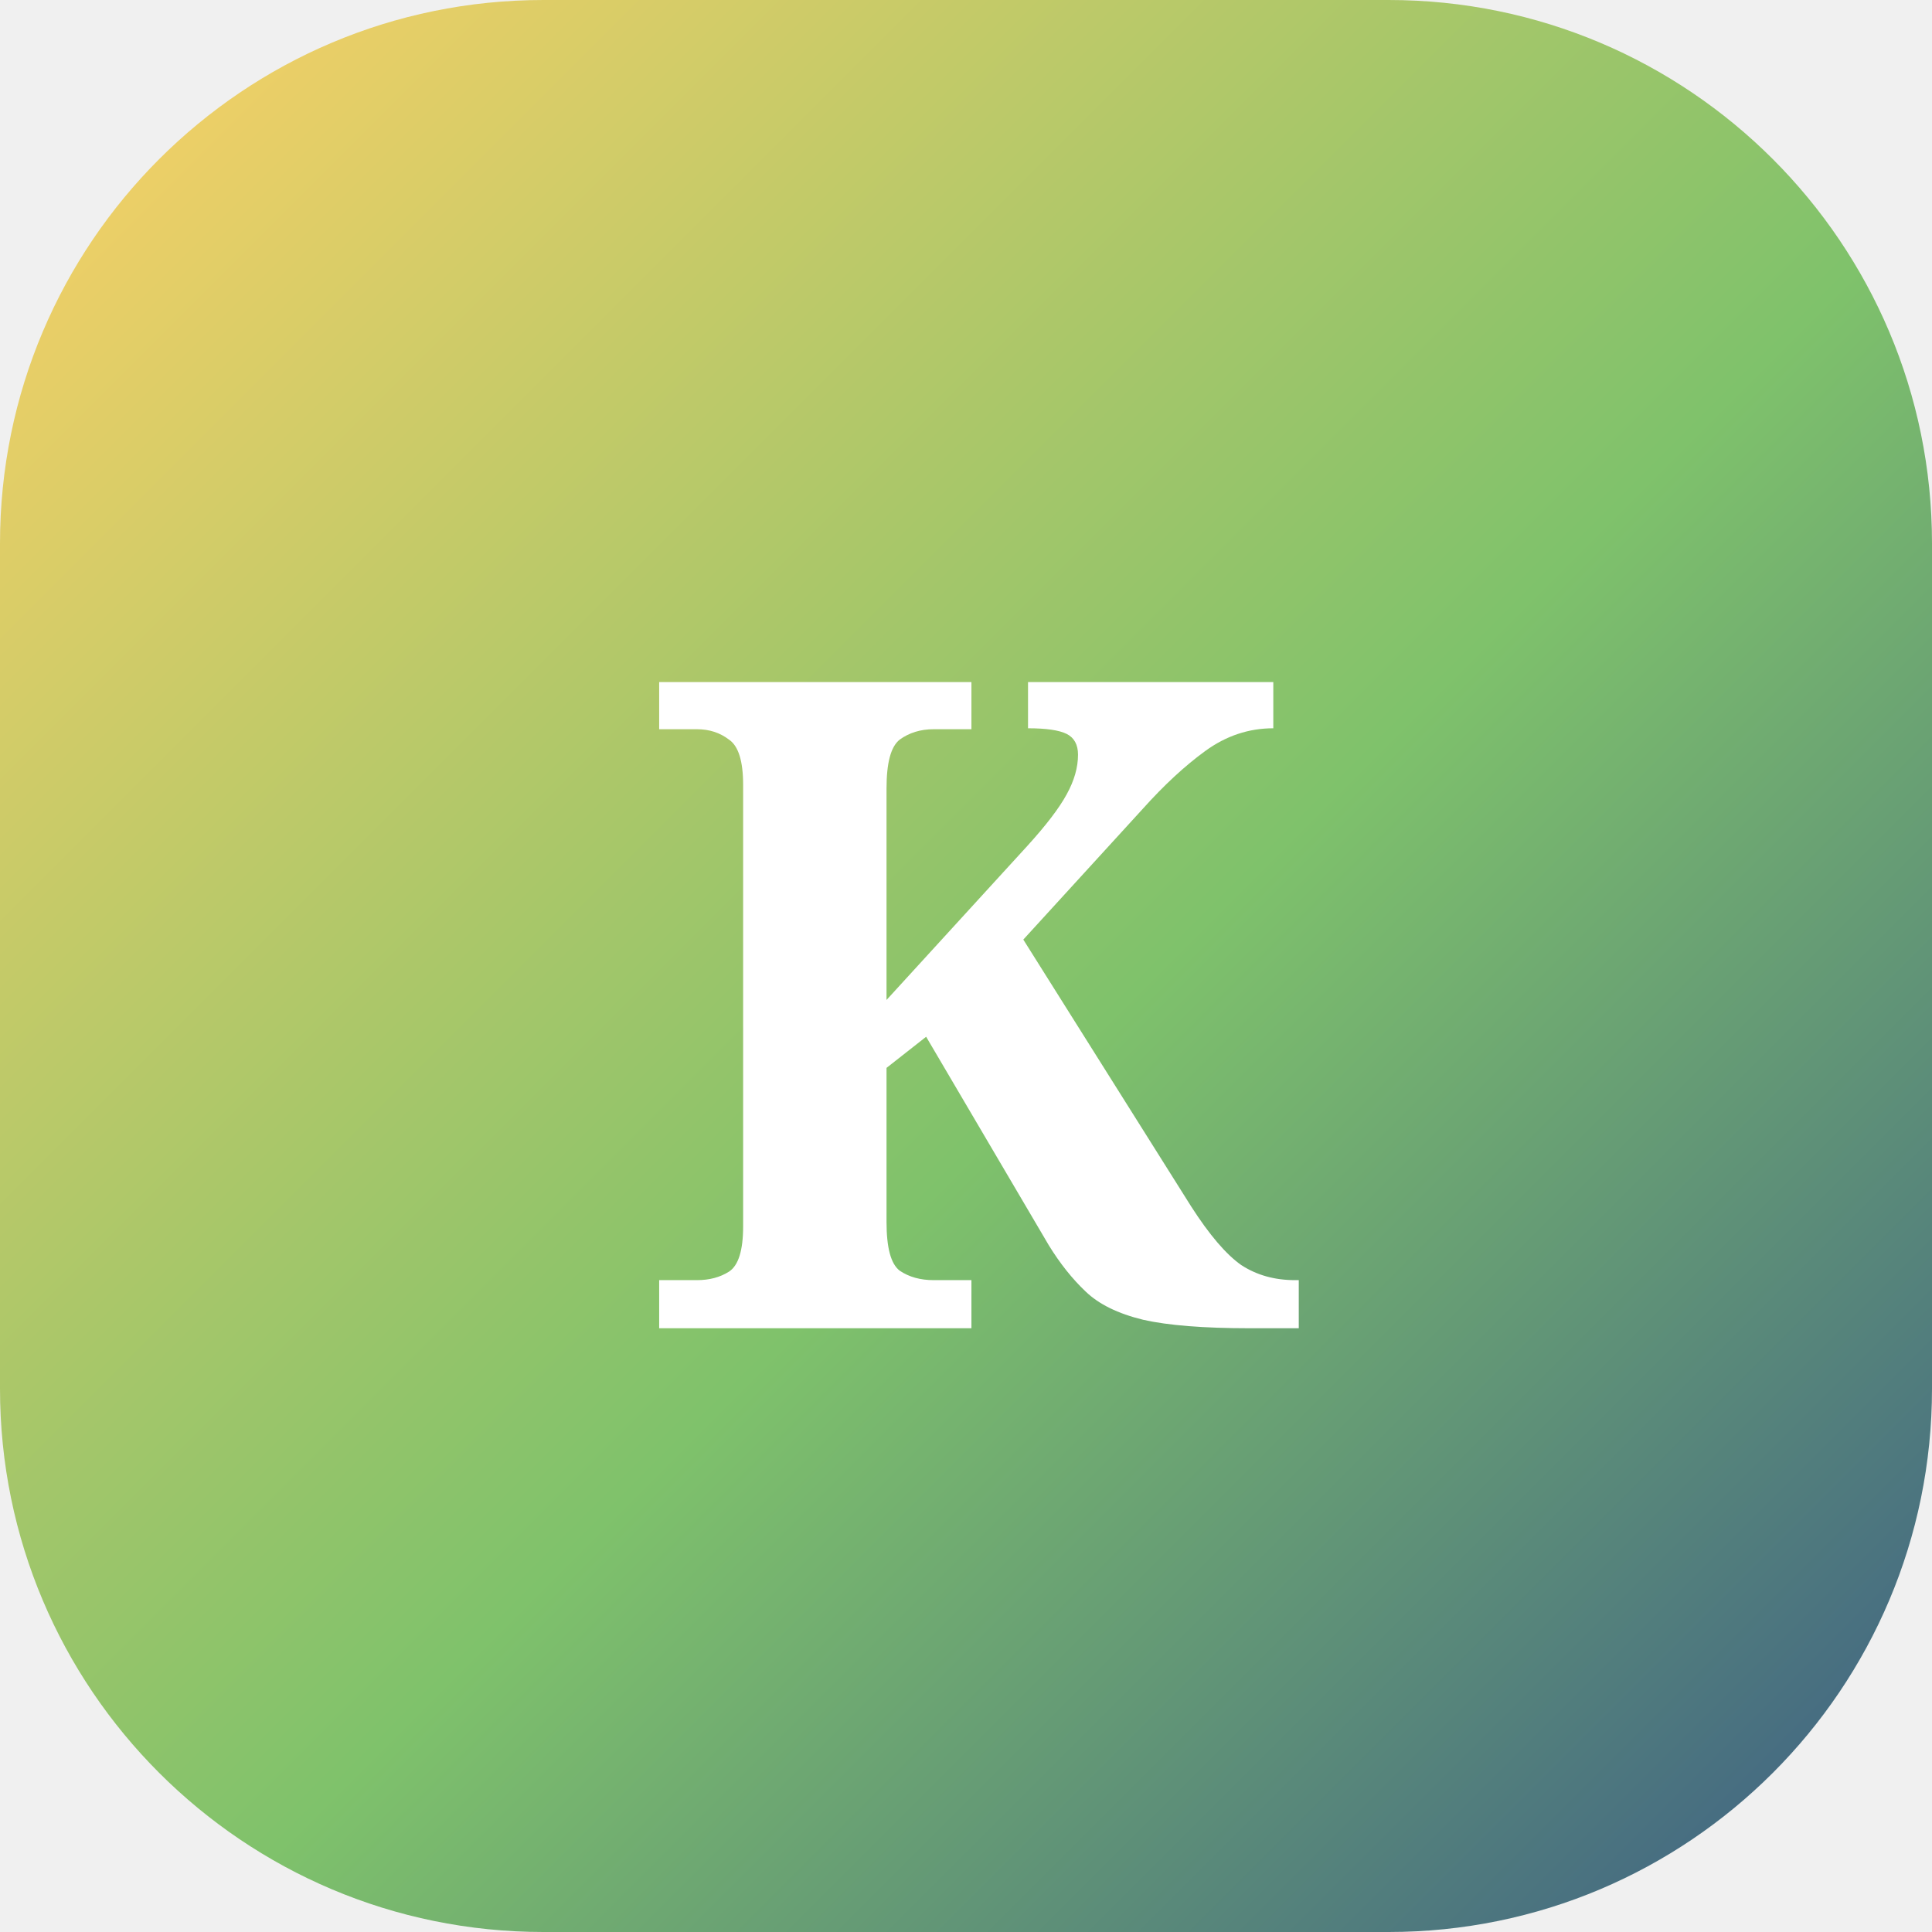
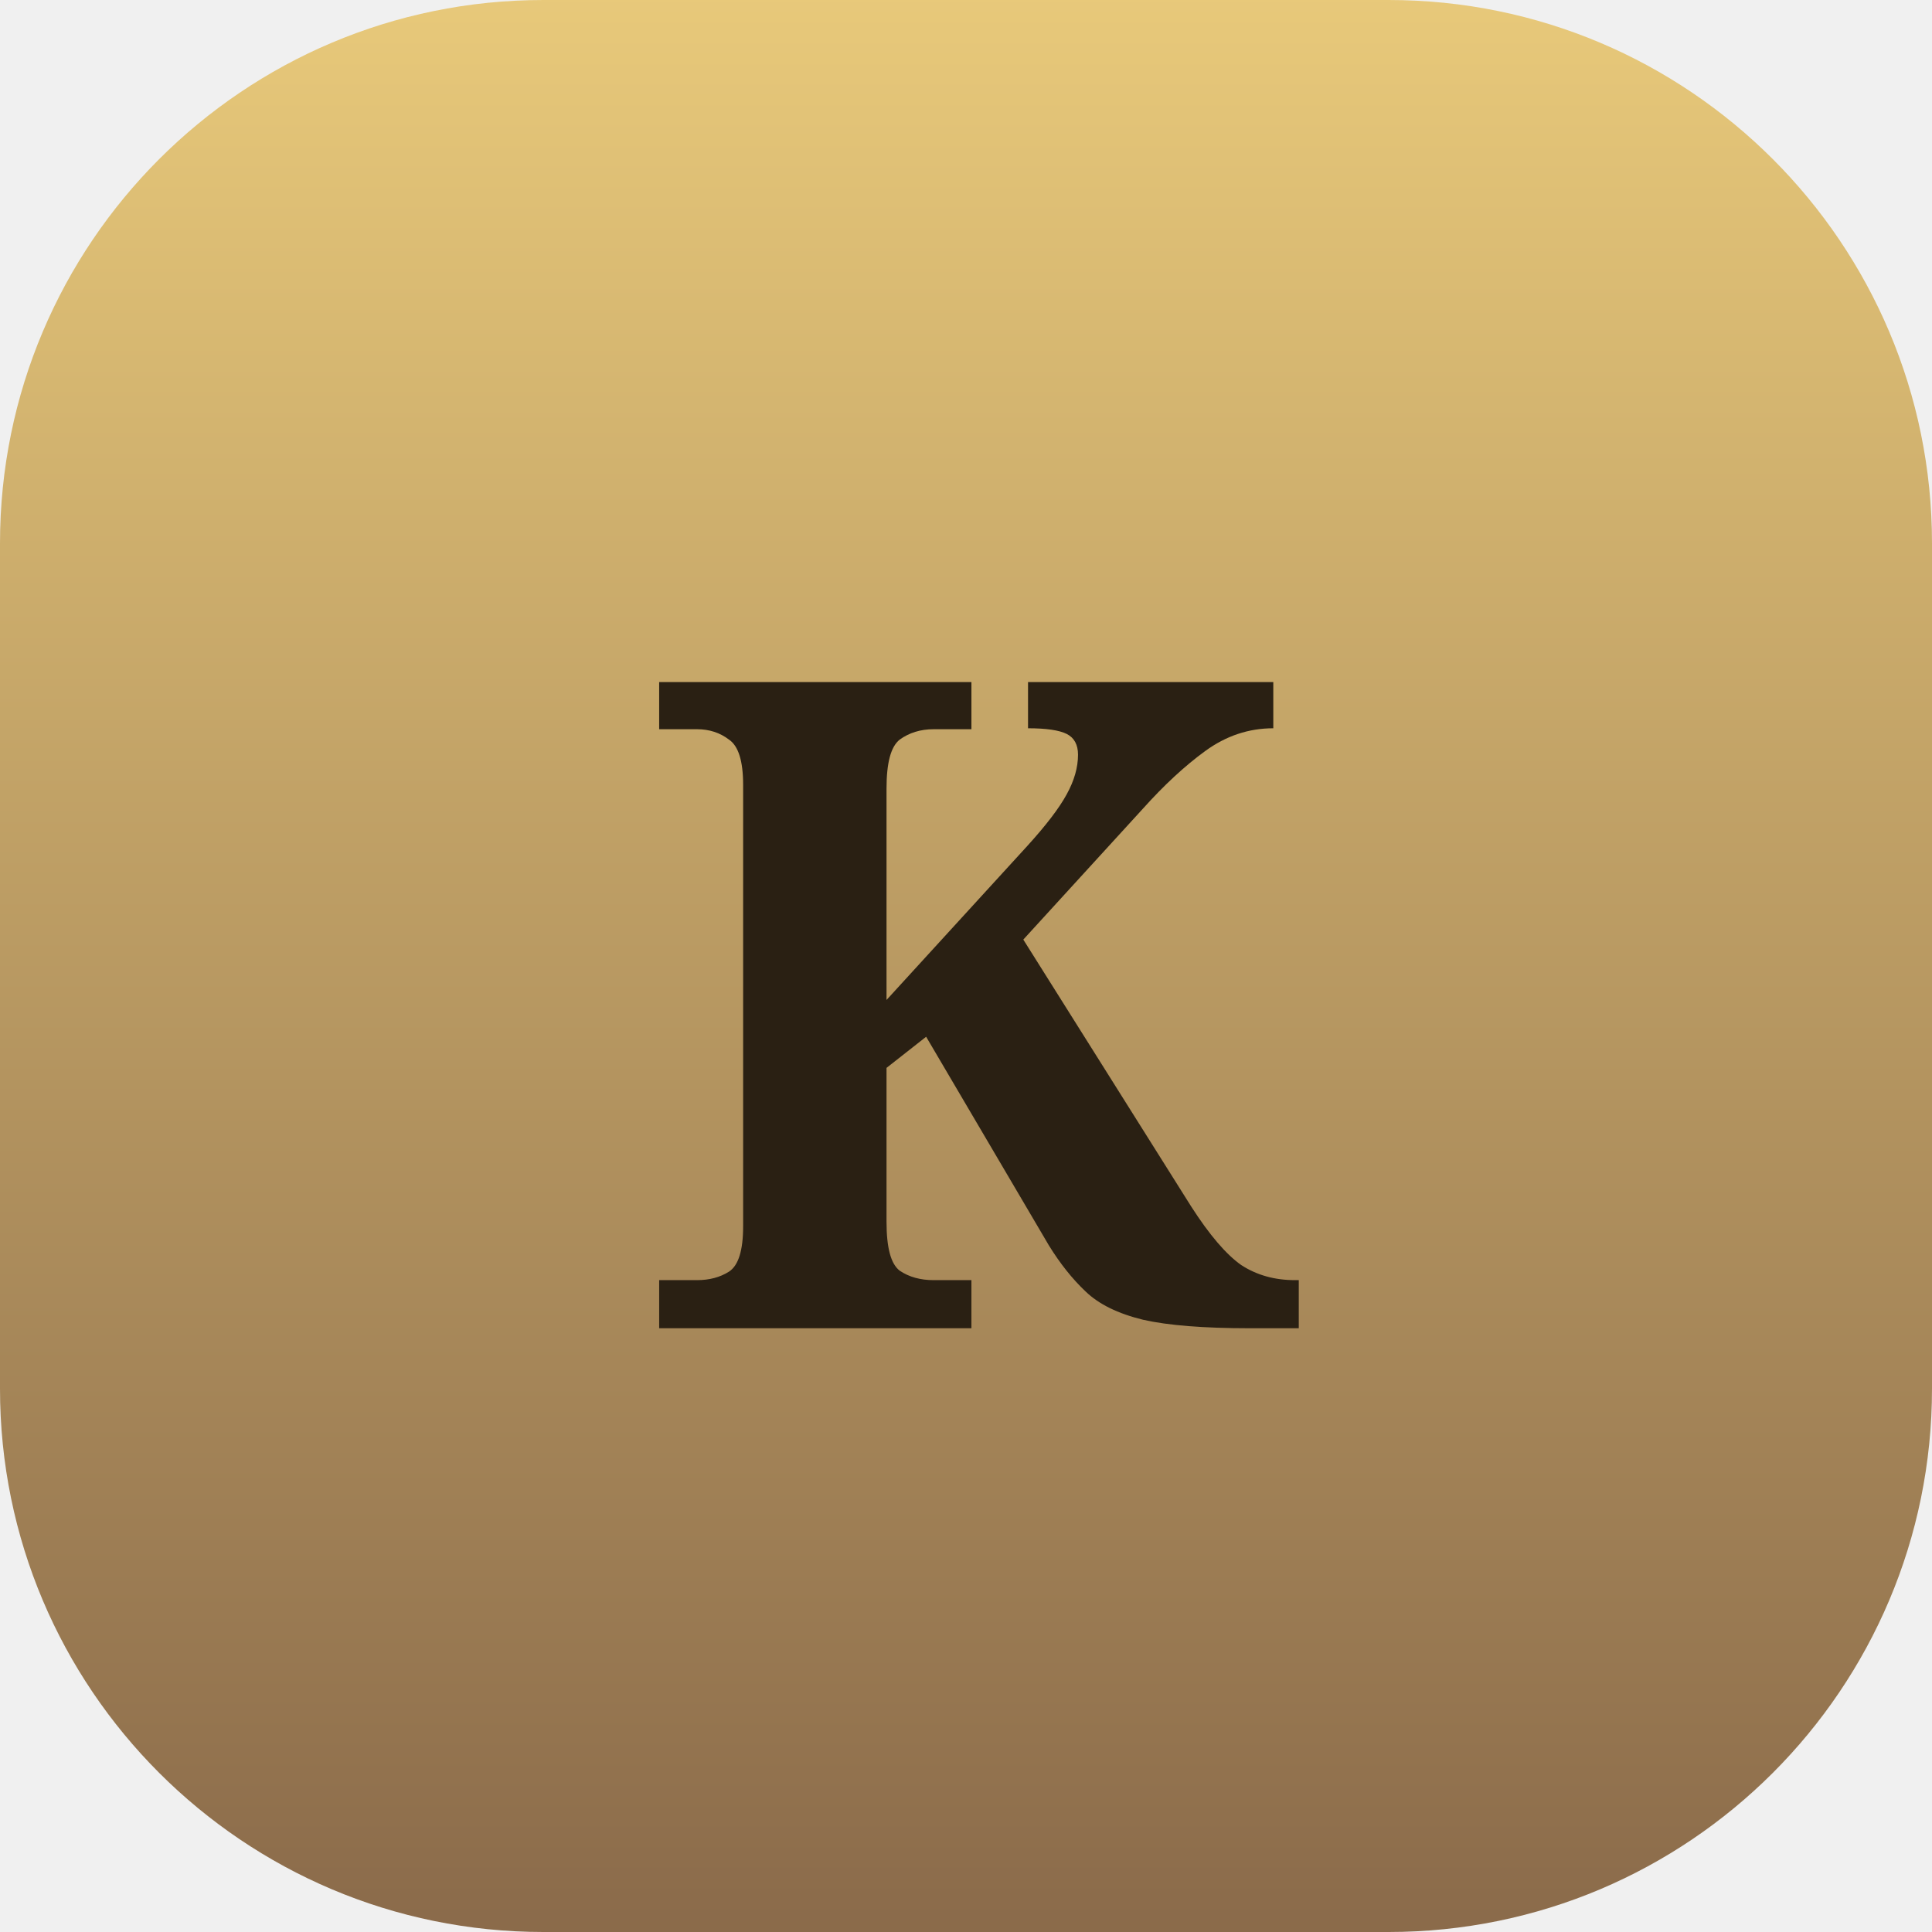
<svg xmlns="http://www.w3.org/2000/svg" viewBox="0 0 32 32">
  <defs>
-     <linearGradient id="g" x1="0" y1="0" x2="32" y2="32" gradientUnits="userSpaceOnUse">
-       <stop offset="0%" stop-color="#ffd166" />
-       <stop offset="55%" stop-color="#7fc26b" />
-       <stop offset="100%" stop-color="#3a5a86" />
+     <linearGradient id="sky" x1="0" y1="0" x2="0" y2="1">
+       <stop offset="0%" stop-color="#e8c97a" />
+       <stop offset="100%" stop-color="#8a6a4a" />
    </linearGradient>
  </defs>
-   <rect width="32" height="32" rx="9" fill="url(#g)" />
-   <text x="16" y="22" text-anchor="middle" font-family="Georgia, serif" font-weight="600" font-size="15" fill="#fff">K</text>
+   <rect width="32" height="32" rx="9" fill="url(#sky)" />
+   <text x="16" y="22" text-anchor="middle" font-family="Georgia, serif" font-weight="600" font-size="15" fill="#2a2013">K</text>
</svg>
